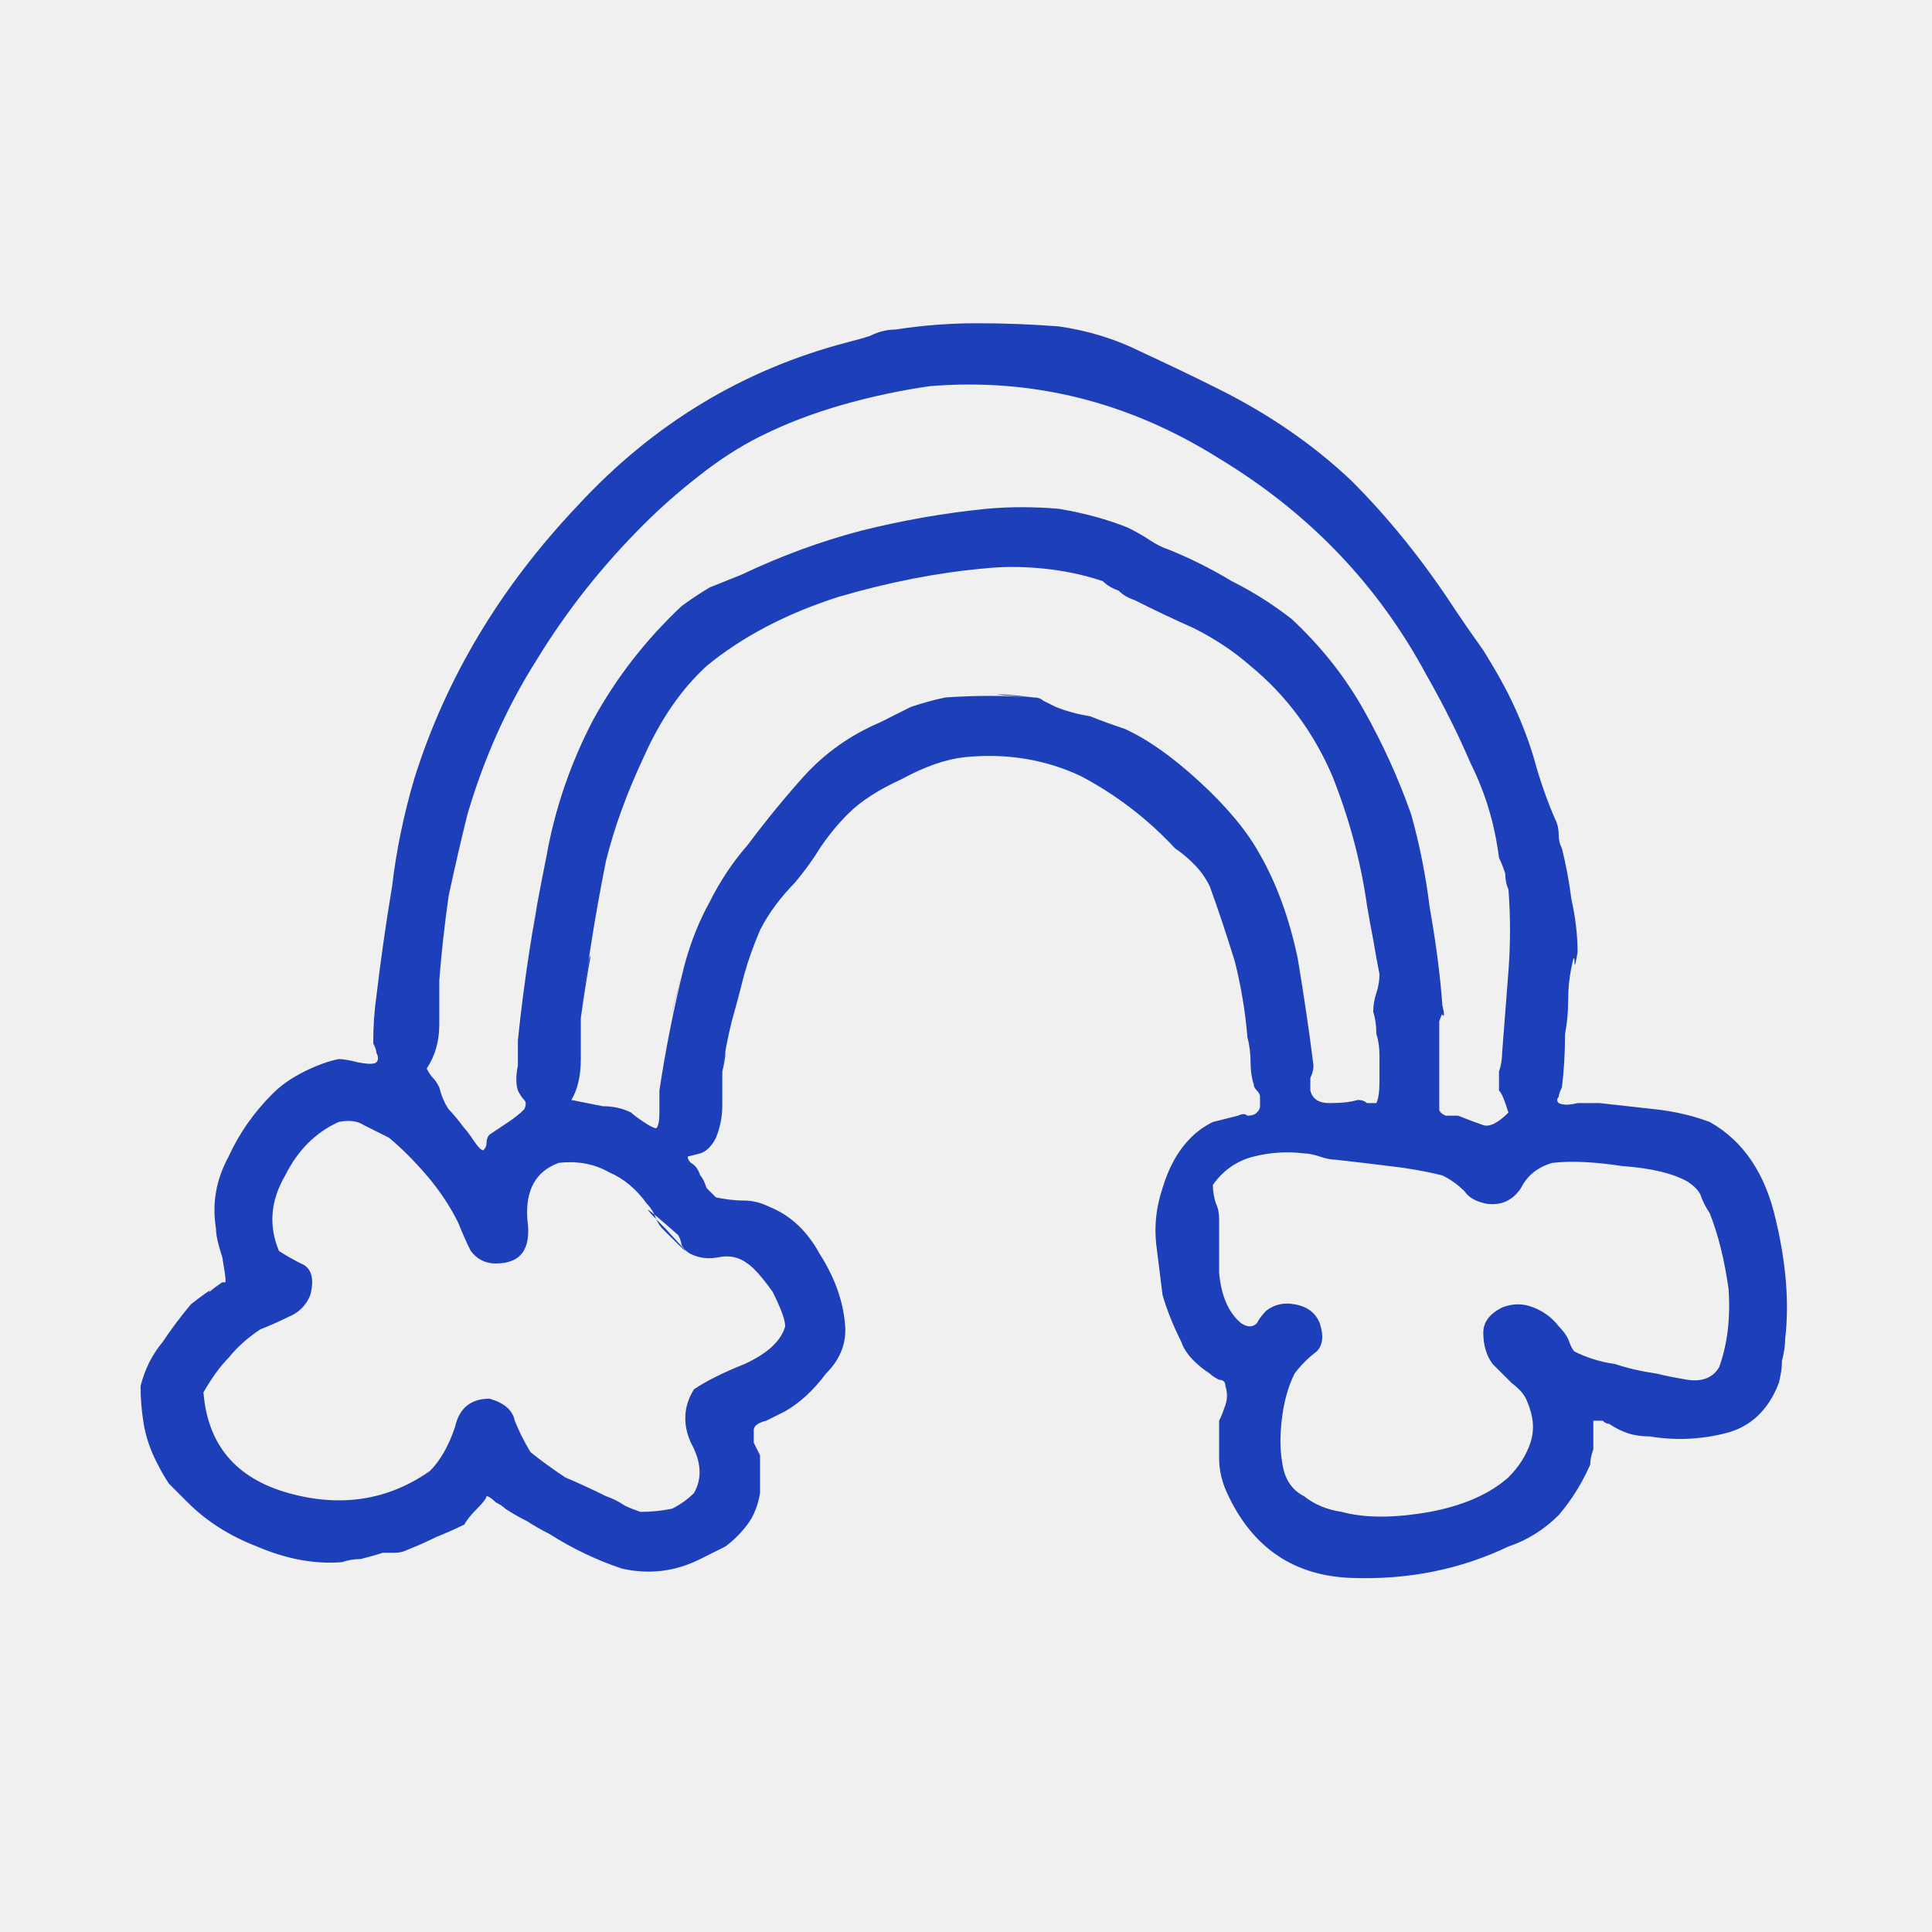
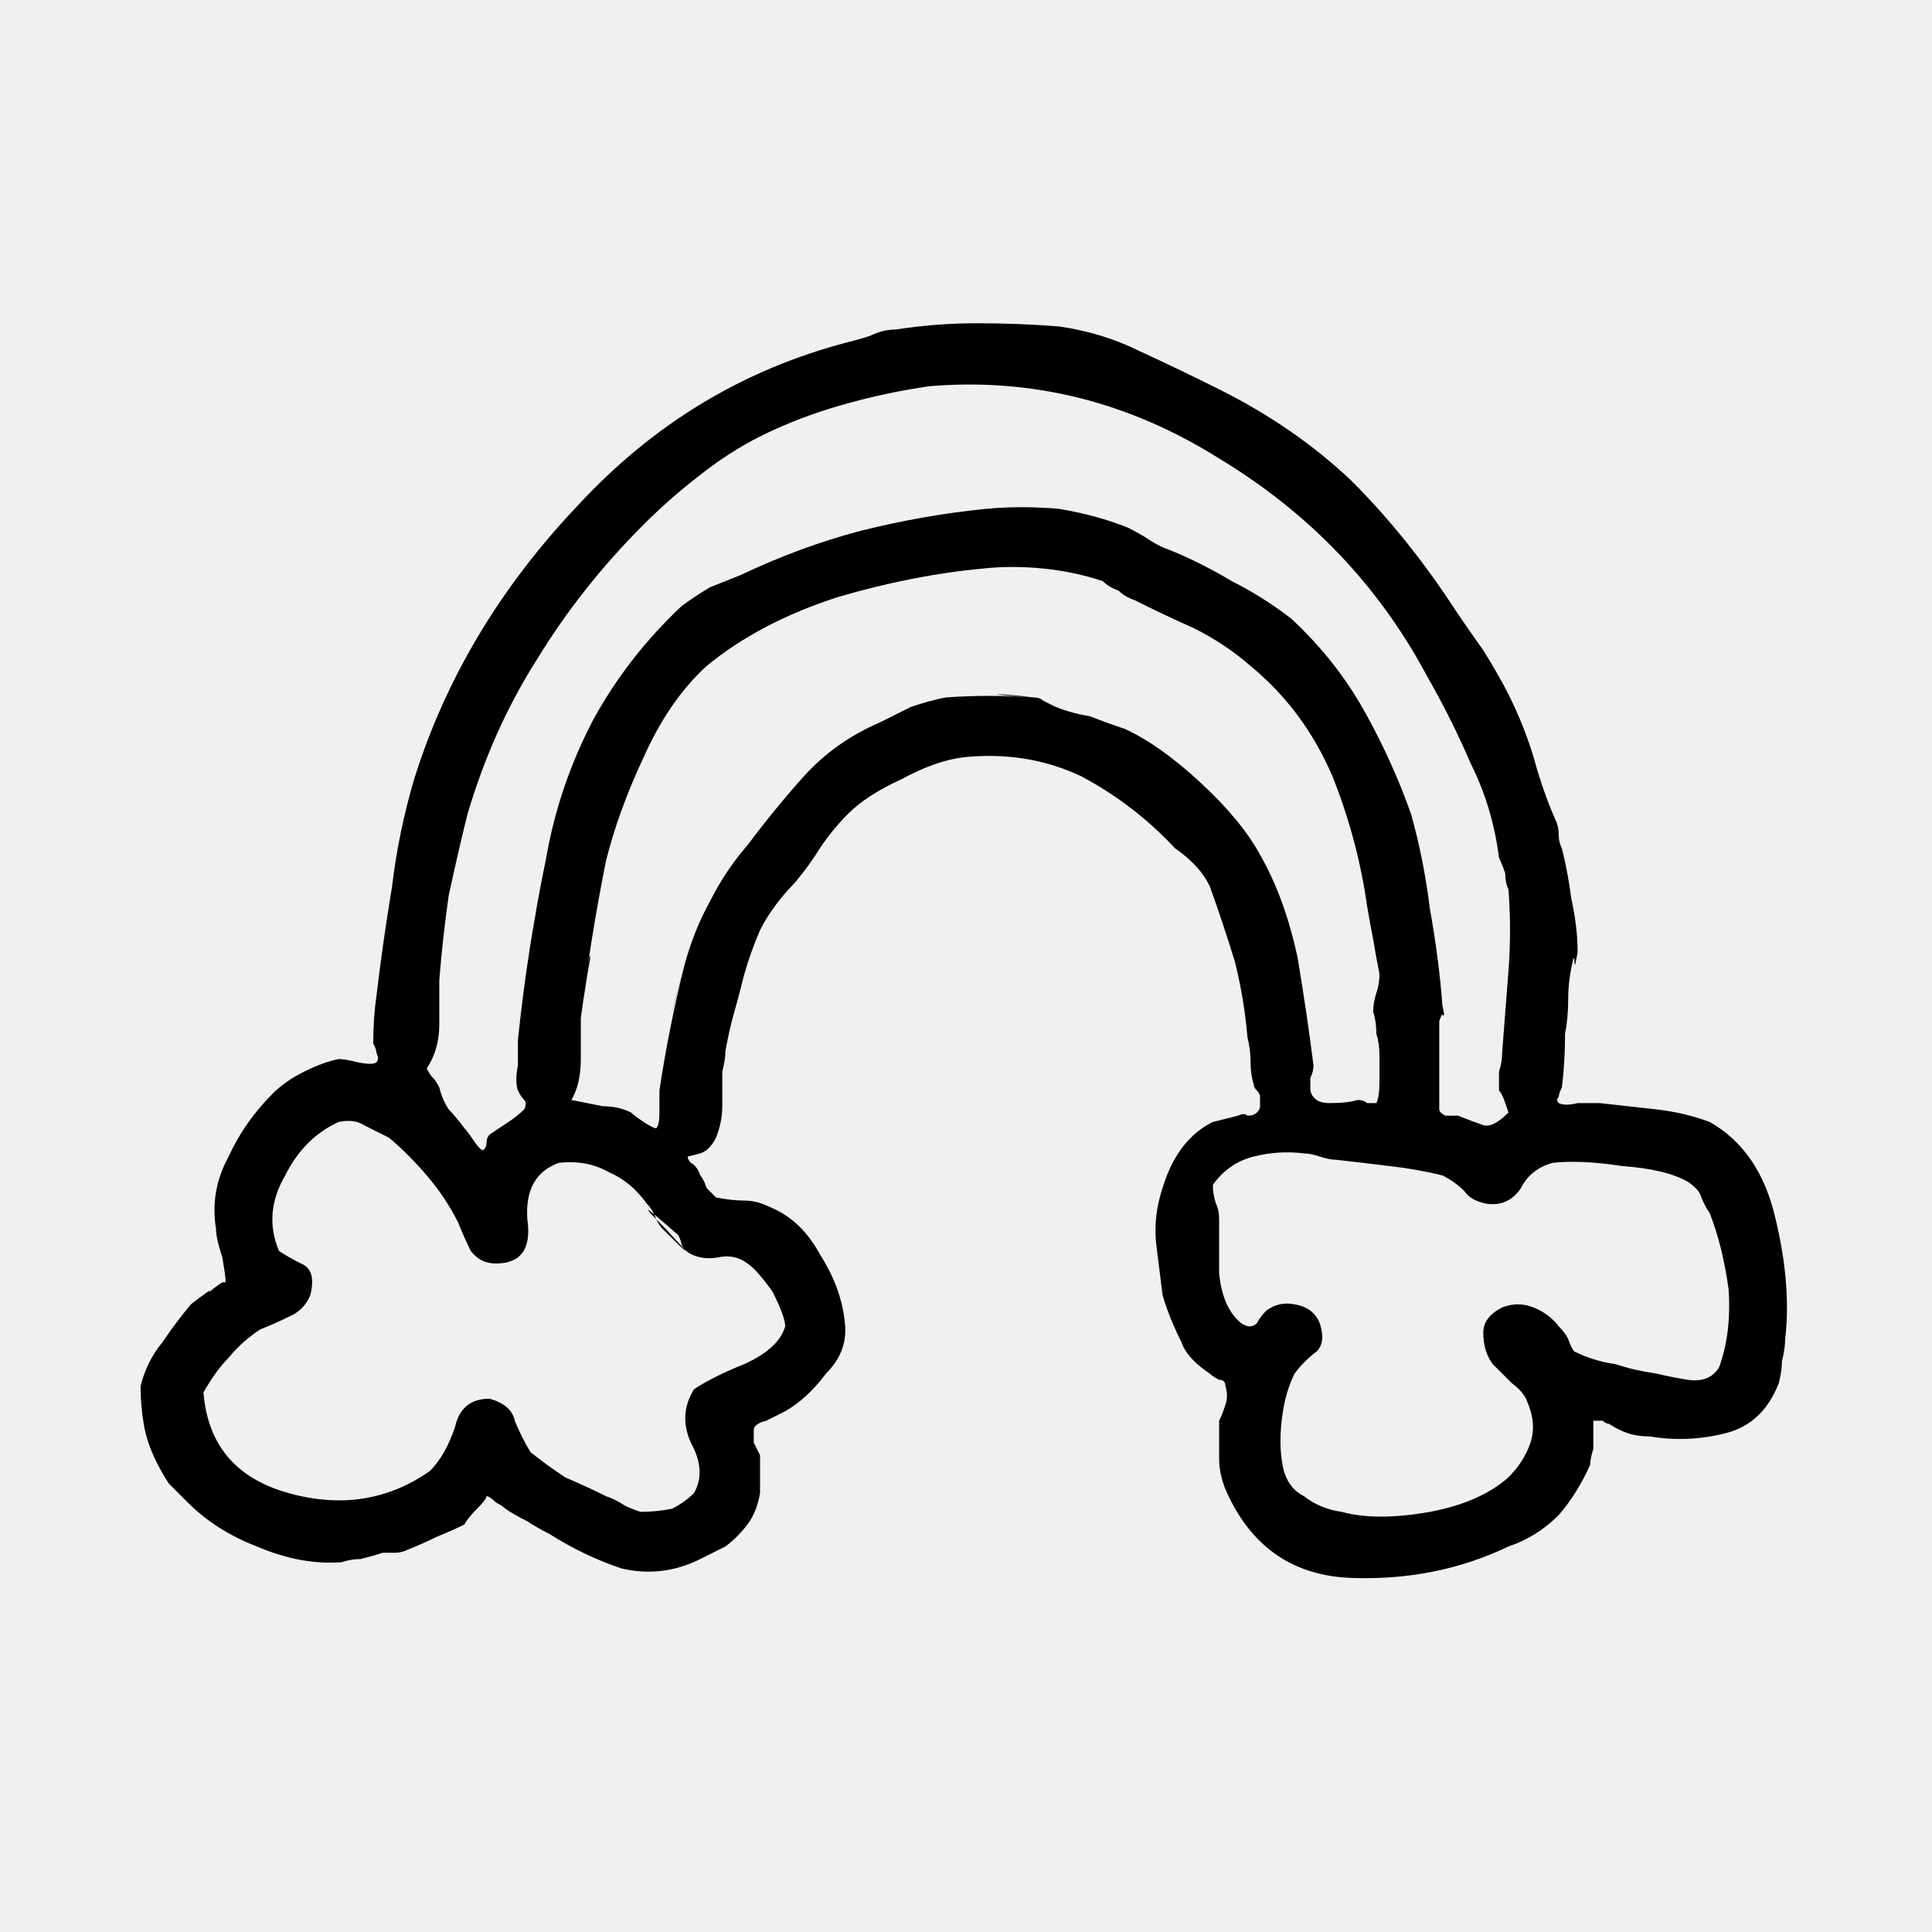
<svg xmlns="http://www.w3.org/2000/svg" width="48" height="48" viewBox="0 0 48 48" fill="none">
  <g clip-path="url(#clip0_61_2169)">
-     <path d="M3.492 34.438C3.596 34.021 3.779 33.656 4.039 33.344C4.247 33.031 4.482 32.719 4.742 32.406C5.003 32.198 5.263 32.016 5.523 31.859C5.263 32.016 5.159 32.094 5.211 32.094C5.263 32.042 5.367 31.963 5.523 31.859C5.523 31.859 5.549 31.859 5.602 31.859C5.602 31.807 5.602 31.781 5.602 31.781C5.602 31.729 5.576 31.547 5.523 31.234C5.419 30.922 5.367 30.688 5.367 30.531C5.263 29.906 5.367 29.307 5.68 28.734C5.94 28.162 6.305 27.641 6.773 27.172C6.982 26.963 7.242 26.781 7.555 26.625C7.867 26.469 8.154 26.365 8.414 26.312C8.518 26.312 8.674 26.338 8.883 26.391C9.143 26.443 9.299 26.443 9.352 26.391C9.404 26.338 9.404 26.26 9.352 26.156C9.352 26.104 9.326 26.026 9.273 25.922C9.273 25.505 9.299 25.115 9.352 24.75C9.352 25.115 9.352 25.245 9.352 25.141C9.352 25.088 9.352 24.958 9.352 24.75C9.456 23.865 9.586 22.953 9.742 22.016C9.846 21.13 10.029 20.245 10.289 19.359C11.07 16.859 12.425 14.594 14.352 12.562C16.227 10.531 18.466 9.177 21.07 8.5C21.279 8.448 21.461 8.396 21.617 8.344C21.826 8.24 22.034 8.188 22.242 8.188C22.919 8.083 23.596 8.031 24.273 8.031C24.951 8.031 25.628 8.057 26.305 8.109C27.034 8.214 27.711 8.422 28.336 8.734C29.013 9.047 29.664 9.359 30.289 9.672C31.539 10.297 32.633 11.052 33.57 11.938C34.508 12.875 35.367 13.943 36.148 15.141C36.357 15.453 36.591 15.792 36.852 16.156C37.112 16.573 37.32 16.938 37.477 17.25C37.737 17.771 37.945 18.292 38.102 18.812C38.258 19.385 38.44 19.906 38.648 20.375C38.7 20.479 38.727 20.609 38.727 20.766C38.727 20.87 38.753 20.974 38.805 21.078C38.909 21.495 38.987 21.912 39.039 22.328C39.143 22.797 39.195 23.24 39.195 23.656C39.143 23.969 39.117 24.047 39.117 23.891C39.117 23.734 39.091 23.787 39.039 24.047C38.987 24.307 38.961 24.568 38.961 24.828C38.961 25.141 38.935 25.427 38.883 25.688C38.883 26.156 38.857 26.599 38.805 27.016C38.805 26.599 38.805 26.443 38.805 26.547C38.805 26.651 38.805 26.807 38.805 27.016C38.753 27.12 38.727 27.198 38.727 27.25C38.675 27.302 38.675 27.354 38.727 27.406C38.831 27.458 38.987 27.458 39.195 27.406C39.404 27.406 39.586 27.406 39.742 27.406C40.211 27.458 40.68 27.51 41.148 27.562C41.617 27.615 42.06 27.719 42.477 27.875C43.31 28.344 43.857 29.151 44.117 30.297C44.378 31.391 44.456 32.38 44.352 33.266C44.352 33.422 44.325 33.604 44.273 33.812C44.273 33.969 44.247 34.151 44.195 34.359C43.935 35.036 43.492 35.453 42.867 35.609C42.242 35.766 41.617 35.792 40.992 35.688C40.784 35.688 40.602 35.661 40.445 35.609C40.289 35.557 40.133 35.479 39.977 35.375C39.925 35.375 39.872 35.349 39.82 35.297C39.716 35.297 39.638 35.297 39.586 35.297C39.586 35.297 39.586 35.323 39.586 35.375C39.586 35.427 39.586 35.479 39.586 35.531C39.586 35.688 39.586 35.844 39.586 36C39.534 36.156 39.508 36.286 39.508 36.391C39.3 36.859 39.039 37.276 38.727 37.641C38.362 38.005 37.945 38.266 37.477 38.422C36.279 38.995 34.977 39.255 33.57 39.203C32.164 39.151 31.148 38.474 30.523 37.172C30.367 36.859 30.289 36.547 30.289 36.234C30.289 35.922 30.289 35.609 30.289 35.297C30.341 35.193 30.393 35.062 30.445 34.906C30.497 34.75 30.497 34.594 30.445 34.438C30.445 34.333 30.393 34.281 30.289 34.281C30.185 34.229 30.107 34.177 30.055 34.125C29.898 34.021 29.768 33.917 29.664 33.812C29.508 33.656 29.404 33.5 29.352 33.344C29.143 32.927 28.987 32.536 28.883 32.172C28.831 31.755 28.779 31.338 28.727 30.922C28.674 30.453 28.727 29.984 28.883 29.516C29.039 28.995 29.273 28.578 29.586 28.266C29.742 28.109 29.924 27.979 30.133 27.875C30.341 27.823 30.549 27.771 30.758 27.719C30.862 27.667 30.94 27.667 30.992 27.719C31.096 27.719 31.174 27.693 31.227 27.641C31.279 27.588 31.305 27.537 31.305 27.484C31.305 27.38 31.305 27.302 31.305 27.25C31.305 27.198 31.279 27.146 31.227 27.094C31.174 27.042 31.148 26.99 31.148 26.938C31.096 26.781 31.07 26.599 31.07 26.391C31.07 26.182 31.044 25.974 30.992 25.766C30.94 25.141 30.836 24.516 30.68 23.891C30.471 23.213 30.263 22.588 30.055 22.016C29.951 21.807 29.82 21.625 29.664 21.469C29.508 21.312 29.352 21.182 29.195 21.078C28.518 20.349 27.737 19.75 26.852 19.281C25.966 18.865 25.003 18.708 23.961 18.812C23.492 18.865 22.971 19.047 22.398 19.359C21.826 19.62 21.383 19.906 21.07 20.219C20.81 20.479 20.576 20.766 20.367 21.078C20.211 21.338 20.003 21.625 19.742 21.938C19.586 22.094 19.43 22.276 19.273 22.484C19.117 22.693 18.987 22.901 18.883 23.109C18.727 23.474 18.596 23.838 18.492 24.203C18.388 24.62 18.284 25.01 18.18 25.375C18.076 25.792 17.997 26.208 17.945 26.625C17.997 26.26 18.023 26.104 18.023 26.156C18.023 26.26 17.997 26.417 17.945 26.625C17.945 26.885 17.945 27.172 17.945 27.484C17.945 27.745 17.893 28.005 17.789 28.266C17.685 28.474 17.555 28.604 17.398 28.656C17.19 28.708 17.086 28.734 17.086 28.734C17.086 28.787 17.112 28.838 17.164 28.891C17.268 28.943 17.346 29.047 17.398 29.203C17.451 29.255 17.503 29.359 17.555 29.516C17.659 29.62 17.737 29.698 17.789 29.75C18.049 29.802 18.284 29.828 18.492 29.828C18.701 29.828 18.909 29.88 19.117 29.984C19.638 30.193 20.055 30.583 20.367 31.156C20.732 31.729 20.94 32.302 20.992 32.875C21.044 33.344 20.888 33.76 20.523 34.125C20.211 34.542 19.872 34.854 19.508 35.062C19.404 35.115 19.247 35.193 19.039 35.297C18.831 35.349 18.727 35.427 18.727 35.531C18.727 35.635 18.727 35.74 18.727 35.844C18.779 35.948 18.831 36.052 18.883 36.156C18.883 36.469 18.883 36.781 18.883 37.094C18.831 37.406 18.727 37.667 18.57 37.875C18.414 38.083 18.232 38.266 18.023 38.422C17.815 38.526 17.607 38.63 17.398 38.734C16.773 39.047 16.122 39.125 15.445 38.969C14.82 38.76 14.221 38.474 13.648 38.109C13.44 38.005 13.258 37.901 13.102 37.797C12.893 37.693 12.711 37.589 12.555 37.484C12.503 37.432 12.425 37.38 12.32 37.328C12.216 37.224 12.138 37.172 12.086 37.172C12.086 37.224 12.008 37.328 11.852 37.484C11.695 37.641 11.591 37.771 11.539 37.875C11.331 37.979 11.096 38.083 10.836 38.188C10.628 38.292 10.393 38.396 10.133 38.5C10.029 38.552 9.924 38.578 9.82 38.578C9.716 38.578 9.612 38.578 9.508 38.578C9.352 38.63 9.169 38.682 8.961 38.734C8.805 38.734 8.648 38.76 8.492 38.812C7.815 38.865 7.112 38.734 6.383 38.422C5.706 38.161 5.133 37.797 4.664 37.328C4.508 37.172 4.352 37.016 4.195 36.859C4.091 36.703 3.987 36.521 3.883 36.312C3.727 36 3.622 35.688 3.57 35.375C3.518 35.062 3.492 34.75 3.492 34.438ZM5.055 34.594C5.159 35.896 5.862 36.729 7.164 37.094C8.466 37.458 9.638 37.276 10.68 36.547C10.94 36.286 11.148 35.922 11.305 35.453C11.409 34.984 11.695 34.75 12.164 34.75C12.529 34.854 12.737 35.036 12.789 35.297C12.893 35.557 13.023 35.818 13.18 36.078C13.44 36.286 13.727 36.495 14.039 36.703C14.404 36.859 14.742 37.016 15.055 37.172C15.211 37.224 15.367 37.302 15.523 37.406C15.628 37.458 15.758 37.51 15.914 37.562C16.174 37.562 16.435 37.536 16.695 37.484C16.904 37.38 17.086 37.25 17.242 37.094C17.451 36.729 17.424 36.312 17.164 35.844C16.956 35.375 16.982 34.932 17.242 34.516C17.555 34.307 17.971 34.099 18.492 33.891C19.065 33.63 19.404 33.318 19.508 32.953C19.508 32.797 19.404 32.51 19.195 32.094C18.935 31.729 18.727 31.495 18.57 31.391C18.362 31.234 18.128 31.182 17.867 31.234C17.607 31.287 17.372 31.26 17.164 31.156C17.06 31.104 16.982 31.026 16.93 30.922C16.93 30.87 16.904 30.792 16.852 30.688C15.966 29.906 15.862 29.854 16.539 30.531C17.216 31.26 17.19 31.26 16.461 30.531C16.409 30.479 16.357 30.401 16.305 30.297C16.253 30.141 16.174 30.01 16.07 29.906C15.81 29.542 15.497 29.281 15.133 29.125C14.768 28.917 14.352 28.838 13.883 28.891C13.31 29.099 13.05 29.568 13.102 30.297C13.206 31.026 12.945 31.391 12.32 31.391C12.06 31.391 11.852 31.287 11.695 31.078C11.591 30.87 11.487 30.635 11.383 30.375C11.175 29.958 10.914 29.568 10.602 29.203C10.289 28.838 9.977 28.526 9.664 28.266C9.456 28.162 9.247 28.057 9.039 27.953C8.883 27.849 8.674 27.823 8.414 27.875C7.841 28.135 7.398 28.578 7.086 29.203C6.721 29.828 6.669 30.453 6.93 31.078C7.086 31.182 7.268 31.287 7.477 31.391C7.737 31.495 7.815 31.755 7.711 32.172C7.607 32.432 7.424 32.615 7.164 32.719C6.956 32.823 6.721 32.927 6.461 33.031C6.148 33.24 5.888 33.474 5.68 33.734C5.471 33.943 5.263 34.229 5.055 34.594ZM10.602 26.547C10.654 26.651 10.706 26.729 10.758 26.781C10.81 26.833 10.862 26.912 10.914 27.016C10.966 27.224 11.044 27.406 11.148 27.562C11.253 27.667 11.383 27.823 11.539 28.031C11.591 28.083 11.669 28.188 11.773 28.344C11.878 28.5 11.956 28.578 12.008 28.578C12.06 28.526 12.086 28.474 12.086 28.422C12.086 28.318 12.112 28.24 12.164 28.188C12.32 28.083 12.477 27.979 12.633 27.875C12.789 27.771 12.919 27.667 13.023 27.562C13.075 27.458 13.075 27.38 13.023 27.328C12.971 27.276 12.919 27.198 12.867 27.094C12.815 26.938 12.815 26.729 12.867 26.469C12.867 26.26 12.867 26.052 12.867 25.844C13.023 24.333 13.258 22.823 13.57 21.312C13.31 22.719 13.206 23.292 13.258 23.031C13.31 22.719 13.414 22.146 13.57 21.312C13.779 20.115 14.169 18.969 14.742 17.875C15.315 16.833 16.044 15.896 16.93 15.062C17.138 14.906 17.372 14.75 17.633 14.594C17.893 14.49 18.154 14.385 18.414 14.281C19.404 13.812 20.393 13.448 21.383 13.188C22.424 12.927 23.466 12.745 24.508 12.641C25.081 12.588 25.68 12.588 26.305 12.641C26.93 12.745 27.503 12.901 28.023 13.109C28.232 13.213 28.414 13.318 28.57 13.422C28.727 13.526 28.883 13.604 29.039 13.656C29.56 13.865 30.081 14.125 30.602 14.438C31.122 14.698 31.617 15.01 32.086 15.375C32.815 16.052 33.414 16.807 33.883 17.641C34.352 18.474 34.742 19.333 35.055 20.219C35.263 20.948 35.419 21.729 35.523 22.562C35.68 23.448 35.784 24.255 35.836 24.984C35.888 25.193 35.888 25.271 35.836 25.219C35.836 25.167 35.81 25.219 35.758 25.375C35.758 25.479 35.758 25.844 35.758 26.469C35.758 27.042 35.758 27.406 35.758 27.562C35.758 27.615 35.81 27.667 35.914 27.719C36.018 27.719 36.122 27.719 36.227 27.719C36.487 27.823 36.695 27.901 36.852 27.953C37.008 28.005 37.216 27.901 37.477 27.641C37.477 27.641 37.45 27.562 37.398 27.406C37.346 27.25 37.294 27.146 37.242 27.094C37.242 26.938 37.242 26.781 37.242 26.625C37.294 26.469 37.32 26.312 37.32 26.156C37.372 25.479 37.425 24.802 37.477 24.125C37.529 23.448 37.529 22.771 37.477 22.094C37.425 21.99 37.398 21.859 37.398 21.703C37.346 21.547 37.294 21.417 37.242 21.312C37.138 20.479 36.904 19.698 36.539 18.969C36.227 18.24 35.862 17.51 35.445 16.781C34.247 14.542 32.529 12.745 30.289 11.391C28.049 9.984 25.654 9.385 23.102 9.594C22.372 9.698 21.643 9.854 20.914 10.062C20.185 10.271 19.508 10.531 18.883 10.844C18.362 11.104 17.841 11.443 17.32 11.859C16.852 12.224 16.409 12.615 15.992 13.031C14.95 14.073 14.065 15.193 13.336 16.391C12.607 17.537 12.034 18.812 11.617 20.219C11.461 20.844 11.305 21.521 11.148 22.25C11.044 22.979 10.966 23.682 10.914 24.359C10.914 24.672 10.914 25.037 10.914 25.453C10.914 25.87 10.81 26.234 10.602 26.547ZM14.195 27.328C14.456 27.38 14.716 27.432 14.977 27.484C15.237 27.484 15.471 27.537 15.68 27.641C15.732 27.693 15.836 27.771 15.992 27.875C16.148 27.979 16.253 28.031 16.305 28.031C16.357 27.979 16.383 27.849 16.383 27.641C16.383 27.38 16.383 27.198 16.383 27.094C16.539 26.052 16.747 25.01 17.008 23.969C16.747 24.958 16.643 25.349 16.695 25.141C16.747 24.932 16.852 24.542 17.008 23.969C17.164 23.396 17.372 22.875 17.633 22.406C17.893 21.885 18.206 21.417 18.57 21C19.039 20.375 19.508 19.802 19.977 19.281C20.497 18.708 21.122 18.266 21.852 17.953C22.06 17.849 22.32 17.719 22.633 17.562C22.945 17.458 23.232 17.38 23.492 17.328C24.221 17.276 24.951 17.276 25.68 17.328C24.951 17.276 24.664 17.25 24.82 17.25C24.977 17.25 25.263 17.276 25.68 17.328C25.784 17.328 25.862 17.354 25.914 17.406C26.018 17.458 26.122 17.51 26.227 17.562C26.487 17.667 26.773 17.745 27.086 17.797C27.346 17.901 27.633 18.005 27.945 18.109C28.518 18.37 29.143 18.812 29.82 19.438C30.497 20.062 30.992 20.662 31.305 21.234C31.721 21.963 32.034 22.823 32.242 23.812C32.398 24.75 32.529 25.635 32.633 26.469C32.633 26.573 32.607 26.677 32.555 26.781C32.555 26.938 32.555 27.042 32.555 27.094C32.607 27.302 32.763 27.406 33.023 27.406C33.336 27.406 33.57 27.38 33.727 27.328C33.831 27.328 33.909 27.354 33.961 27.406C34.065 27.406 34.143 27.406 34.195 27.406C34.247 27.302 34.273 27.12 34.273 26.859C34.273 26.547 34.273 26.338 34.273 26.234C34.273 26.026 34.247 25.844 34.195 25.688C34.195 25.479 34.169 25.297 34.117 25.141C34.117 24.984 34.143 24.828 34.195 24.672C34.247 24.516 34.273 24.359 34.273 24.203C34.221 23.943 34.169 23.656 34.117 23.344C34.065 23.083 34.013 22.797 33.961 22.484C33.805 21.391 33.518 20.323 33.102 19.281C32.633 18.188 31.956 17.276 31.07 16.547C30.654 16.182 30.185 15.87 29.664 15.609C29.195 15.401 28.701 15.167 28.18 14.906C28.023 14.854 27.893 14.776 27.789 14.672C27.633 14.62 27.503 14.542 27.398 14.438C26.93 14.281 26.435 14.177 25.914 14.125C25.393 14.073 24.898 14.073 24.43 14.125C23.284 14.229 22.086 14.463 20.836 14.828C19.534 15.245 18.44 15.818 17.555 16.547C16.93 17.12 16.409 17.875 15.992 18.812C15.575 19.698 15.263 20.557 15.055 21.391C14.794 22.693 14.586 23.995 14.43 25.297C14.586 24.047 14.664 23.552 14.664 23.812C14.612 24.073 14.534 24.568 14.43 25.297C14.43 25.609 14.43 25.948 14.43 26.312C14.43 26.729 14.352 27.068 14.195 27.328ZM30.133 29.438C30.133 29.594 30.159 29.75 30.211 29.906C30.263 30.01 30.289 30.141 30.289 30.297C30.289 30.609 30.289 31.052 30.289 31.625C30.341 32.198 30.523 32.615 30.836 32.875C30.992 32.979 31.122 32.979 31.227 32.875C31.279 32.771 31.357 32.667 31.461 32.562C31.669 32.406 31.904 32.354 32.164 32.406C32.477 32.458 32.685 32.615 32.789 32.875C32.893 33.188 32.867 33.422 32.711 33.578C32.503 33.734 32.32 33.917 32.164 34.125C32.008 34.438 31.904 34.802 31.852 35.219C31.799 35.635 31.799 36 31.852 36.312C31.904 36.729 32.086 37.016 32.398 37.172C32.659 37.38 32.971 37.51 33.336 37.562C33.909 37.719 34.638 37.719 35.523 37.562C36.357 37.406 37.008 37.12 37.477 36.703C37.737 36.443 37.919 36.156 38.023 35.844C38.128 35.531 38.102 35.193 37.945 34.828C37.893 34.672 37.763 34.516 37.555 34.359C37.398 34.203 37.242 34.047 37.086 33.891C36.93 33.682 36.852 33.422 36.852 33.109C36.852 32.849 37.008 32.641 37.32 32.484C37.581 32.38 37.841 32.38 38.102 32.484C38.362 32.589 38.57 32.745 38.727 32.953C38.831 33.057 38.909 33.161 38.961 33.266C39.013 33.422 39.065 33.526 39.117 33.578C39.43 33.734 39.768 33.839 40.133 33.891C40.445 33.995 40.784 34.073 41.148 34.125C41.357 34.177 41.617 34.229 41.93 34.281C42.294 34.333 42.555 34.229 42.711 33.969C42.919 33.396 42.997 32.745 42.945 32.016C42.841 31.287 42.685 30.662 42.477 30.141C42.372 29.984 42.294 29.828 42.242 29.672C42.19 29.568 42.086 29.463 41.93 29.359C41.565 29.151 41.018 29.021 40.289 28.969C39.612 28.865 39.039 28.838 38.57 28.891C38.206 28.995 37.945 29.203 37.789 29.516C37.581 29.828 37.294 29.958 36.93 29.906C36.669 29.854 36.487 29.75 36.383 29.594C36.227 29.438 36.044 29.307 35.836 29.203C35.419 29.099 34.977 29.021 34.508 28.969C34.091 28.917 33.648 28.865 33.18 28.812C33.075 28.812 32.945 28.787 32.789 28.734C32.633 28.682 32.503 28.656 32.398 28.656C31.982 28.604 31.565 28.63 31.148 28.734C30.732 28.838 30.393 29.073 30.133 29.438Z" fill="#1D40BA" />
+     <path d="M3.492 34.438C3.596 34.021 3.779 33.656 4.039 33.344C4.247 33.031 4.482 32.719 4.742 32.406C5.003 32.198 5.263 32.016 5.523 31.859C5.263 32.016 5.159 32.094 5.211 32.094C5.263 32.042 5.367 31.963 5.523 31.859C5.523 31.859 5.549 31.859 5.602 31.859C5.602 31.807 5.602 31.781 5.602 31.781C5.602 31.729 5.576 31.547 5.523 31.234C5.419 30.922 5.367 30.688 5.367 30.531C5.263 29.906 5.367 29.307 5.68 28.734C5.94 28.162 6.305 27.641 6.773 27.172C6.982 26.963 7.242 26.781 7.555 26.625C7.867 26.469 8.154 26.365 8.414 26.312C8.518 26.312 8.674 26.338 8.883 26.391C9.143 26.443 9.299 26.443 9.352 26.391C9.404 26.338 9.404 26.26 9.352 26.156C9.352 26.104 9.326 26.026 9.273 25.922C9.273 25.505 9.299 25.115 9.352 24.75C9.352 25.115 9.352 25.245 9.352 25.141C9.352 25.088 9.352 24.958 9.352 24.75C9.456 23.865 9.586 22.953 9.742 22.016C9.846 21.13 10.029 20.245 10.289 19.359C11.07 16.859 12.425 14.594 14.352 12.562C16.227 10.531 18.466 9.177 21.07 8.5C21.279 8.448 21.461 8.396 21.617 8.344C21.826 8.24 22.034 8.188 22.242 8.188C22.919 8.083 23.596 8.031 24.273 8.031C24.951 8.031 25.628 8.057 26.305 8.109C27.034 8.214 27.711 8.422 28.336 8.734C29.013 9.047 29.664 9.359 30.289 9.672C31.539 10.297 32.633 11.052 33.57 11.938C34.508 12.875 35.367 13.943 36.148 15.141C36.357 15.453 36.591 15.792 36.852 16.156C37.112 16.573 37.32 16.938 37.477 17.25C37.737 17.771 37.945 18.292 38.102 18.812C38.258 19.385 38.44 19.906 38.648 20.375C38.7 20.479 38.727 20.609 38.727 20.766C38.727 20.87 38.753 20.974 38.805 21.078C38.909 21.495 38.987 21.912 39.039 22.328C39.143 22.797 39.195 23.24 39.195 23.656C39.143 23.969 39.117 24.047 39.117 23.891C39.117 23.734 39.091 23.787 39.039 24.047C38.987 24.307 38.961 24.568 38.961 24.828C38.961 25.141 38.935 25.427 38.883 25.688C38.883 26.156 38.857 26.599 38.805 27.016C38.805 26.599 38.805 26.443 38.805 26.547C38.805 26.651 38.805 26.807 38.805 27.016C38.753 27.12 38.727 27.198 38.727 27.25C38.675 27.302 38.675 27.354 38.727 27.406C38.831 27.458 38.987 27.458 39.195 27.406C39.404 27.406 39.586 27.406 39.742 27.406C40.211 27.458 40.68 27.51 41.148 27.562C41.617 27.615 42.06 27.719 42.477 27.875C43.31 28.344 43.857 29.151 44.117 30.297C44.378 31.391 44.456 32.38 44.352 33.266C44.352 33.422 44.325 33.604 44.273 33.812C44.273 33.969 44.247 34.151 44.195 34.359C43.935 35.036 43.492 35.453 42.867 35.609C42.242 35.766 41.617 35.792 40.992 35.688C40.784 35.688 40.602 35.661 40.445 35.609C40.289 35.557 40.133 35.479 39.977 35.375C39.925 35.375 39.872 35.349 39.82 35.297C39.716 35.297 39.638 35.297 39.586 35.297C39.586 35.297 39.586 35.323 39.586 35.375C39.586 35.427 39.586 35.479 39.586 35.531C39.586 35.688 39.586 35.844 39.586 36C39.534 36.156 39.508 36.286 39.508 36.391C39.3 36.859 39.039 37.276 38.727 37.641C38.362 38.005 37.945 38.266 37.477 38.422C36.279 38.995 34.977 39.255 33.57 39.203C32.164 39.151 31.148 38.474 30.523 37.172C30.367 36.859 30.289 36.547 30.289 36.234C30.289 35.922 30.289 35.609 30.289 35.297C30.341 35.193 30.393 35.062 30.445 34.906C30.497 34.75 30.497 34.594 30.445 34.438C30.445 34.333 30.393 34.281 30.289 34.281C30.185 34.229 30.107 34.177 30.055 34.125C29.898 34.021 29.768 33.917 29.664 33.812C29.508 33.656 29.404 33.5 29.352 33.344C29.143 32.927 28.987 32.536 28.883 32.172C28.831 31.755 28.779 31.338 28.727 30.922C28.674 30.453 28.727 29.984 28.883 29.516C29.039 28.995 29.273 28.578 29.586 28.266C29.742 28.109 29.924 27.979 30.133 27.875C30.341 27.823 30.549 27.771 30.758 27.719C30.862 27.667 30.94 27.667 30.992 27.719C31.096 27.719 31.174 27.693 31.227 27.641C31.279 27.588 31.305 27.537 31.305 27.484C31.305 27.38 31.305 27.302 31.305 27.25C31.305 27.198 31.279 27.146 31.227 27.094C31.174 27.042 31.148 26.99 31.148 26.938C31.096 26.781 31.07 26.599 31.07 26.391C31.07 26.182 31.044 25.974 30.992 25.766C30.94 25.141 30.836 24.516 30.68 23.891C30.471 23.213 30.263 22.588 30.055 22.016C29.951 21.807 29.82 21.625 29.664 21.469C29.508 21.312 29.352 21.182 29.195 21.078C28.518 20.349 27.737 19.75 26.852 19.281C25.966 18.865 25.003 18.708 23.961 18.812C23.492 18.865 22.971 19.047 22.398 19.359C21.826 19.62 21.383 19.906 21.07 20.219C20.81 20.479 20.576 20.766 20.367 21.078C20.211 21.338 20.003 21.625 19.742 21.938C19.586 22.094 19.43 22.276 19.273 22.484C19.117 22.693 18.987 22.901 18.883 23.109C18.727 23.474 18.596 23.838 18.492 24.203C18.388 24.62 18.284 25.01 18.18 25.375C18.076 25.792 17.997 26.208 17.945 26.625C17.997 26.26 18.023 26.104 18.023 26.156C18.023 26.26 17.997 26.417 17.945 26.625C17.945 26.885 17.945 27.172 17.945 27.484C17.945 27.745 17.893 28.005 17.789 28.266C17.685 28.474 17.555 28.604 17.398 28.656C17.19 28.708 17.086 28.734 17.086 28.734C17.086 28.787 17.112 28.838 17.164 28.891C17.268 28.943 17.346 29.047 17.398 29.203C17.451 29.255 17.503 29.359 17.555 29.516C17.659 29.62 17.737 29.698 17.789 29.75C18.049 29.802 18.284 29.828 18.492 29.828C18.701 29.828 18.909 29.88 19.117 29.984C19.638 30.193 20.055 30.583 20.367 31.156C20.732 31.729 20.94 32.302 20.992 32.875C21.044 33.344 20.888 33.76 20.523 34.125C20.211 34.542 19.872 34.854 19.508 35.062C19.404 35.115 19.247 35.193 19.039 35.297C18.831 35.349 18.727 35.427 18.727 35.531C18.727 35.635 18.727 35.74 18.727 35.844C18.779 35.948 18.831 36.052 18.883 36.156C18.883 36.469 18.883 36.781 18.883 37.094C18.831 37.406 18.727 37.667 18.57 37.875C18.414 38.083 18.232 38.266 18.023 38.422C17.815 38.526 17.607 38.63 17.398 38.734C16.773 39.047 16.122 39.125 15.445 38.969C14.82 38.76 14.221 38.474 13.648 38.109C13.44 38.005 13.258 37.901 13.102 37.797C12.893 37.693 12.711 37.589 12.555 37.484C12.503 37.432 12.425 37.38 12.32 37.328C12.216 37.224 12.138 37.172 12.086 37.172C12.086 37.224 12.008 37.328 11.852 37.484C11.695 37.641 11.591 37.771 11.539 37.875C11.331 37.979 11.096 38.083 10.836 38.188C10.628 38.292 10.393 38.396 10.133 38.5C10.029 38.552 9.924 38.578 9.82 38.578C9.716 38.578 9.612 38.578 9.508 38.578C9.352 38.63 9.169 38.682 8.961 38.734C8.805 38.734 8.648 38.76 8.492 38.812C7.815 38.865 7.112 38.734 6.383 38.422C5.706 38.161 5.133 37.797 4.664 37.328C4.508 37.172 4.352 37.016 4.195 36.859C4.091 36.703 3.987 36.521 3.883 36.312C3.727 36 3.622 35.688 3.57 35.375C3.518 35.062 3.492 34.75 3.492 34.438ZM5.055 34.594C5.159 35.896 5.862 36.729 7.164 37.094C8.466 37.458 9.638 37.276 10.68 36.547C10.94 36.286 11.148 35.922 11.305 35.453C11.409 34.984 11.695 34.75 12.164 34.75C12.529 34.854 12.737 35.036 12.789 35.297C12.893 35.557 13.023 35.818 13.18 36.078C13.44 36.286 13.727 36.495 14.039 36.703C14.404 36.859 14.742 37.016 15.055 37.172C15.211 37.224 15.367 37.302 15.523 37.406C15.628 37.458 15.758 37.51 15.914 37.562C16.174 37.562 16.435 37.536 16.695 37.484C16.904 37.38 17.086 37.25 17.242 37.094C17.451 36.729 17.424 36.312 17.164 35.844C16.956 35.375 16.982 34.932 17.242 34.516C17.555 34.307 17.971 34.099 18.492 33.891C19.065 33.63 19.404 33.318 19.508 32.953C19.508 32.797 19.404 32.51 19.195 32.094C18.935 31.729 18.727 31.495 18.57 31.391C18.362 31.234 18.128 31.182 17.867 31.234C17.607 31.287 17.372 31.26 17.164 31.156C17.06 31.104 16.982 31.026 16.93 30.922C16.93 30.87 16.904 30.792 16.852 30.688C15.966 29.906 15.862 29.854 16.539 30.531C17.216 31.26 17.19 31.26 16.461 30.531C16.409 30.479 16.357 30.401 16.305 30.297C16.253 30.141 16.174 30.01 16.07 29.906C15.81 29.542 15.497 29.281 15.133 29.125C14.768 28.917 14.352 28.838 13.883 28.891C13.31 29.099 13.05 29.568 13.102 30.297C13.206 31.026 12.945 31.391 12.32 31.391C12.06 31.391 11.852 31.287 11.695 31.078C11.591 30.87 11.487 30.635 11.383 30.375C11.175 29.958 10.914 29.568 10.602 29.203C10.289 28.838 9.977 28.526 9.664 28.266C9.456 28.162 9.247 28.057 9.039 27.953C8.883 27.849 8.674 27.823 8.414 27.875C7.841 28.135 7.398 28.578 7.086 29.203C6.721 29.828 6.669 30.453 6.93 31.078C7.086 31.182 7.268 31.287 7.477 31.391C7.737 31.495 7.815 31.755 7.711 32.172C7.607 32.432 7.424 32.615 7.164 32.719C6.956 32.823 6.721 32.927 6.461 33.031C6.148 33.24 5.888 33.474 5.68 33.734C5.471 33.943 5.263 34.229 5.055 34.594ZM10.602 26.547C10.654 26.651 10.706 26.729 10.758 26.781C10.81 26.833 10.862 26.912 10.914 27.016C10.966 27.224 11.044 27.406 11.148 27.562C11.253 27.667 11.383 27.823 11.539 28.031C11.591 28.083 11.669 28.188 11.773 28.344C11.878 28.5 11.956 28.578 12.008 28.578C12.06 28.526 12.086 28.474 12.086 28.422C12.086 28.318 12.112 28.24 12.164 28.188C12.32 28.083 12.477 27.979 12.633 27.875C12.789 27.771 12.919 27.667 13.023 27.562C13.075 27.458 13.075 27.38 13.023 27.328C12.971 27.276 12.919 27.198 12.867 27.094C12.815 26.938 12.815 26.729 12.867 26.469C12.867 26.26 12.867 26.052 12.867 25.844C13.023 24.333 13.258 22.823 13.57 21.312C13.31 22.719 13.206 23.292 13.258 23.031C13.31 22.719 13.414 22.146 13.57 21.312C13.779 20.115 14.169 18.969 14.742 17.875C15.315 16.833 16.044 15.896 16.93 15.062C17.138 14.906 17.372 14.75 17.633 14.594C17.893 14.49 18.154 14.385 18.414 14.281C19.404 13.812 20.393 13.448 21.383 13.188C22.424 12.927 23.466 12.745 24.508 12.641C25.081 12.588 25.68 12.588 26.305 12.641C26.93 12.745 27.503 12.901 28.023 13.109C28.232 13.213 28.414 13.318 28.57 13.422C28.727 13.526 28.883 13.604 29.039 13.656C29.56 13.865 30.081 14.125 30.602 14.438C31.122 14.698 31.617 15.01 32.086 15.375C32.815 16.052 33.414 16.807 33.883 17.641C34.352 18.474 34.742 19.333 35.055 20.219C35.263 20.948 35.419 21.729 35.523 22.562C35.68 23.448 35.784 24.255 35.836 24.984C35.888 25.193 35.888 25.271 35.836 25.219C35.836 25.167 35.81 25.219 35.758 25.375C35.758 25.479 35.758 25.844 35.758 26.469C35.758 27.042 35.758 27.406 35.758 27.562C35.758 27.615 35.81 27.667 35.914 27.719C36.018 27.719 36.122 27.719 36.227 27.719C36.487 27.823 36.695 27.901 36.852 27.953C37.008 28.005 37.216 27.901 37.477 27.641C37.477 27.641 37.45 27.562 37.398 27.406C37.346 27.25 37.294 27.146 37.242 27.094C37.242 26.938 37.242 26.781 37.242 26.625C37.294 26.469 37.32 26.312 37.32 26.156C37.372 25.479 37.425 24.802 37.477 24.125C37.529 23.448 37.529 22.771 37.477 22.094C37.425 21.99 37.398 21.859 37.398 21.703C37.346 21.547 37.294 21.417 37.242 21.312C37.138 20.479 36.904 19.698 36.539 18.969C36.227 18.24 35.862 17.51 35.445 16.781C34.247 14.542 32.529 12.745 30.289 11.391C28.049 9.984 25.654 9.385 23.102 9.594C22.372 9.698 21.643 9.854 20.914 10.062C20.185 10.271 19.508 10.531 18.883 10.844C18.362 11.104 17.841 11.443 17.32 11.859C16.852 12.224 16.409 12.615 15.992 13.031C14.95 14.073 14.065 15.193 13.336 16.391C12.607 17.537 12.034 18.812 11.617 20.219C11.461 20.844 11.305 21.521 11.148 22.25C11.044 22.979 10.966 23.682 10.914 24.359C10.914 24.672 10.914 25.037 10.914 25.453C10.914 25.87 10.81 26.234 10.602 26.547ZM14.195 27.328C14.456 27.38 14.716 27.432 14.977 27.484C15.237 27.484 15.471 27.537 15.68 27.641C15.732 27.693 15.836 27.771 15.992 27.875C16.148 27.979 16.253 28.031 16.305 28.031C16.357 27.979 16.383 27.849 16.383 27.641C16.383 27.38 16.383 27.198 16.383 27.094C16.539 26.052 16.747 25.01 17.008 23.969C16.747 24.958 16.643 25.349 16.695 25.141C16.747 24.932 16.852 24.542 17.008 23.969C17.164 23.396 17.372 22.875 17.633 22.406C17.893 21.885 18.206 21.417 18.57 21C19.039 20.375 19.508 19.802 19.977 19.281C20.497 18.708 21.122 18.266 21.852 17.953C22.06 17.849 22.32 17.719 22.633 17.562C22.945 17.458 23.232 17.38 23.492 17.328C24.221 17.276 24.951 17.276 25.68 17.328C24.951 17.276 24.664 17.25 24.82 17.25C24.977 17.25 25.263 17.276 25.68 17.328C25.784 17.328 25.862 17.354 25.914 17.406C26.018 17.458 26.122 17.51 26.227 17.562C26.487 17.667 26.773 17.745 27.086 17.797C27.346 17.901 27.633 18.005 27.945 18.109C28.518 18.37 29.143 18.812 29.82 19.438C30.497 20.062 30.992 20.662 31.305 21.234C31.721 21.963 32.034 22.823 32.242 23.812C32.398 24.75 32.529 25.635 32.633 26.469C32.633 26.573 32.607 26.677 32.555 26.781C32.555 26.938 32.555 27.042 32.555 27.094C32.607 27.302 32.763 27.406 33.023 27.406C33.336 27.406 33.57 27.38 33.727 27.328C33.831 27.328 33.909 27.354 33.961 27.406C34.065 27.406 34.143 27.406 34.195 27.406C34.247 27.302 34.273 27.12 34.273 26.859C34.273 26.547 34.273 26.338 34.273 26.234C34.273 26.026 34.247 25.844 34.195 25.688C34.195 25.479 34.169 25.297 34.117 25.141C34.117 24.984 34.143 24.828 34.195 24.672C34.247 24.516 34.273 24.359 34.273 24.203C34.221 23.943 34.169 23.656 34.117 23.344C34.065 23.083 34.013 22.797 33.961 22.484C33.805 21.391 33.518 20.323 33.102 19.281C32.633 18.188 31.956 17.276 31.07 16.547C30.654 16.182 30.185 15.87 29.664 15.609C29.195 15.401 28.701 15.167 28.18 14.906C28.023 14.854 27.893 14.776 27.789 14.672C27.633 14.62 27.503 14.542 27.398 14.438C26.93 14.281 26.435 14.177 25.914 14.125C25.393 14.073 24.898 14.073 24.43 14.125C23.284 14.229 22.086 14.463 20.836 14.828C19.534 15.245 18.44 15.818 17.555 16.547C16.93 17.12 16.409 17.875 15.992 18.812C15.575 19.698 15.263 20.557 15.055 21.391C14.794 22.693 14.586 23.995 14.43 25.297C14.586 24.047 14.664 23.552 14.664 23.812C14.612 24.073 14.534 24.568 14.43 25.297C14.43 25.609 14.43 25.948 14.43 26.312C14.43 26.729 14.352 27.068 14.195 27.328ZM30.133 29.438C30.133 29.594 30.159 29.75 30.211 29.906C30.263 30.01 30.289 30.141 30.289 30.297C30.289 30.609 30.289 31.052 30.289 31.625C30.341 32.198 30.523 32.615 30.836 32.875C30.992 32.979 31.122 32.979 31.227 32.875C31.279 32.771 31.357 32.667 31.461 32.562C31.669 32.406 31.904 32.354 32.164 32.406C32.477 32.458 32.685 32.615 32.789 32.875C32.893 33.188 32.867 33.422 32.711 33.578C32.503 33.734 32.32 33.917 32.164 34.125C32.008 34.438 31.904 34.802 31.852 35.219C31.799 35.635 31.799 36 31.852 36.312C31.904 36.729 32.086 37.016 32.398 37.172C32.659 37.38 32.971 37.51 33.336 37.562C33.909 37.719 34.638 37.719 35.523 37.562C36.357 37.406 37.008 37.12 37.477 36.703C37.737 36.443 37.919 36.156 38.023 35.844C38.128 35.531 38.102 35.193 37.945 34.828C37.893 34.672 37.763 34.516 37.555 34.359C37.398 34.203 37.242 34.047 37.086 33.891C36.93 33.682 36.852 33.422 36.852 33.109C36.852 32.849 37.008 32.641 37.32 32.484C37.581 32.38 37.841 32.38 38.102 32.484C38.362 32.589 38.57 32.745 38.727 32.953C38.831 33.057 38.909 33.161 38.961 33.266C39.013 33.422 39.065 33.526 39.117 33.578C39.43 33.734 39.768 33.839 40.133 33.891C40.445 33.995 40.784 34.073 41.148 34.125C41.357 34.177 41.617 34.229 41.93 34.281C42.294 34.333 42.555 34.229 42.711 33.969C42.919 33.396 42.997 32.745 42.945 32.016C42.841 31.287 42.685 30.662 42.477 30.141C42.372 29.984 42.294 29.828 42.242 29.672C42.19 29.568 42.086 29.463 41.93 29.359C41.565 29.151 41.018 29.021 40.289 28.969C39.612 28.865 39.039 28.838 38.57 28.891C38.206 28.995 37.945 29.203 37.789 29.516C37.581 29.828 37.294 29.958 36.93 29.906C36.669 29.854 36.487 29.75 36.383 29.594C36.227 29.438 36.044 29.307 35.836 29.203C35.419 29.099 34.977 29.021 34.508 28.969C34.091 28.917 33.648 28.865 33.18 28.812C33.075 28.812 32.945 28.787 32.789 28.734C32.633 28.682 32.503 28.656 32.398 28.656C31.982 28.604 31.565 28.63 31.148 28.734C30.732 28.838 30.393 29.073 30.133 29.438Z" fill="black" />
  </g>
  <defs>
    <clipPath id="clip0_61_2169">
      <rect width="48" height="48" fill="white" />
    </clipPath>
  </defs>
</svg>
